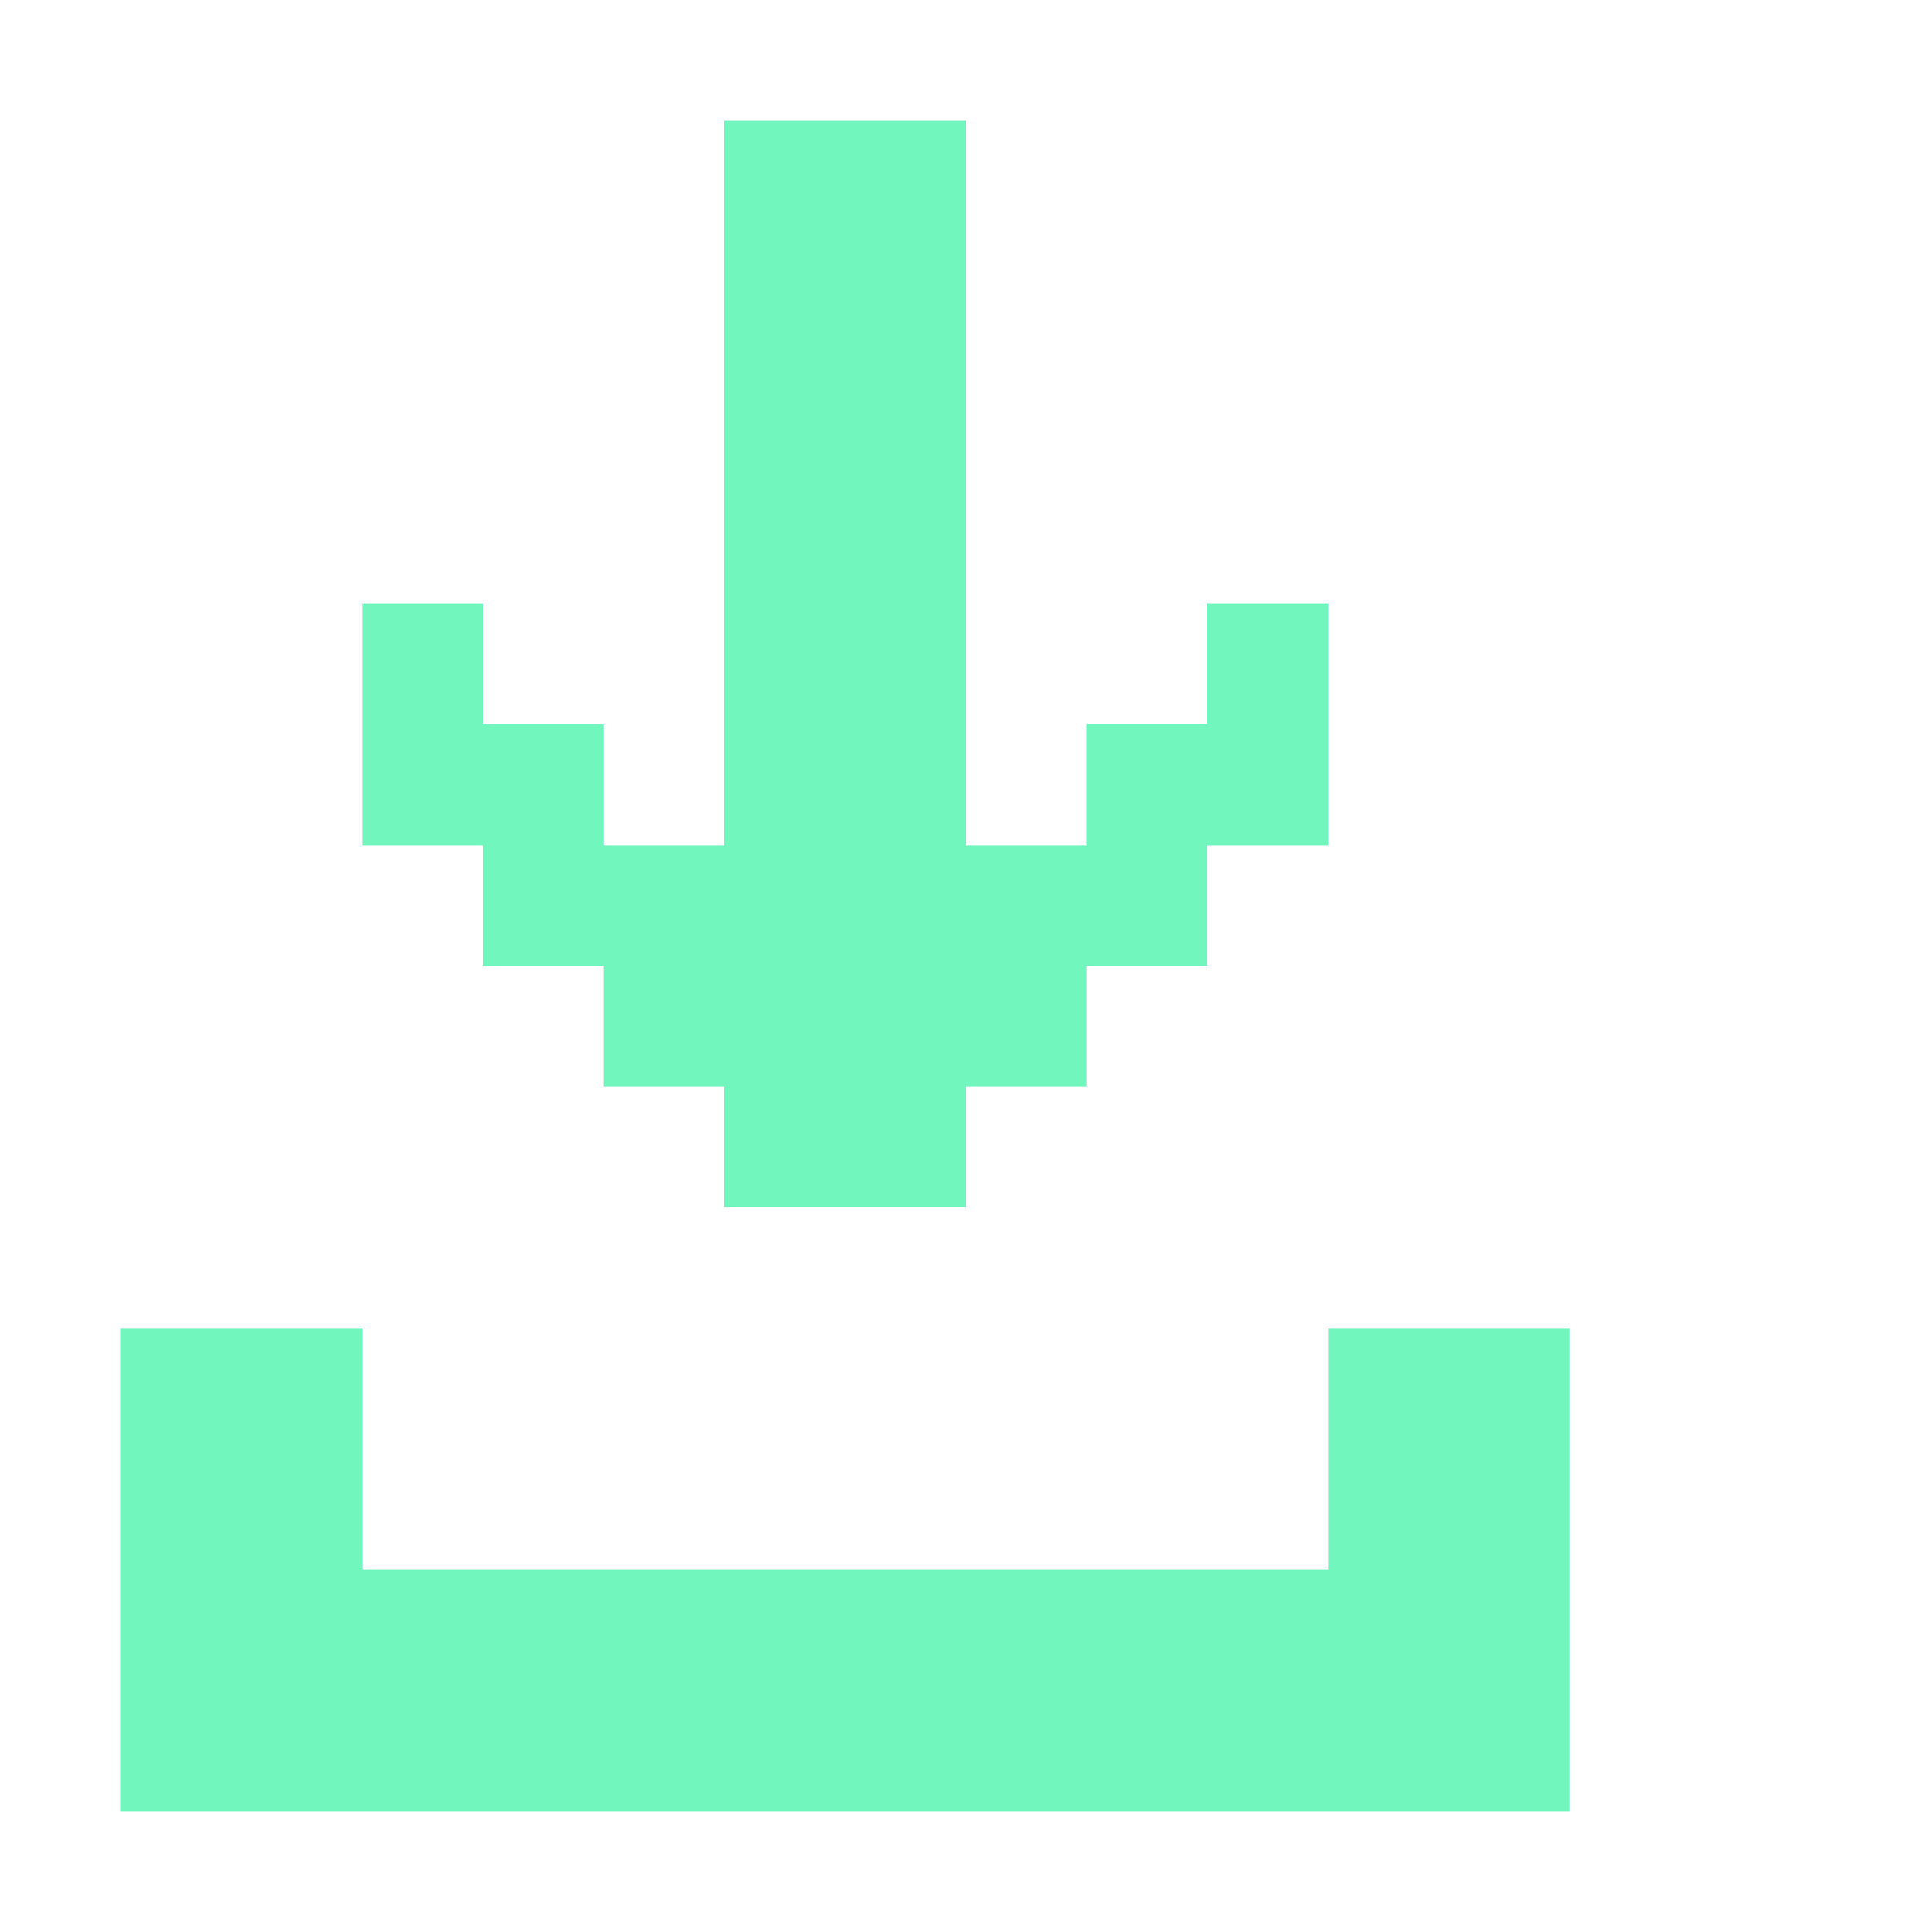
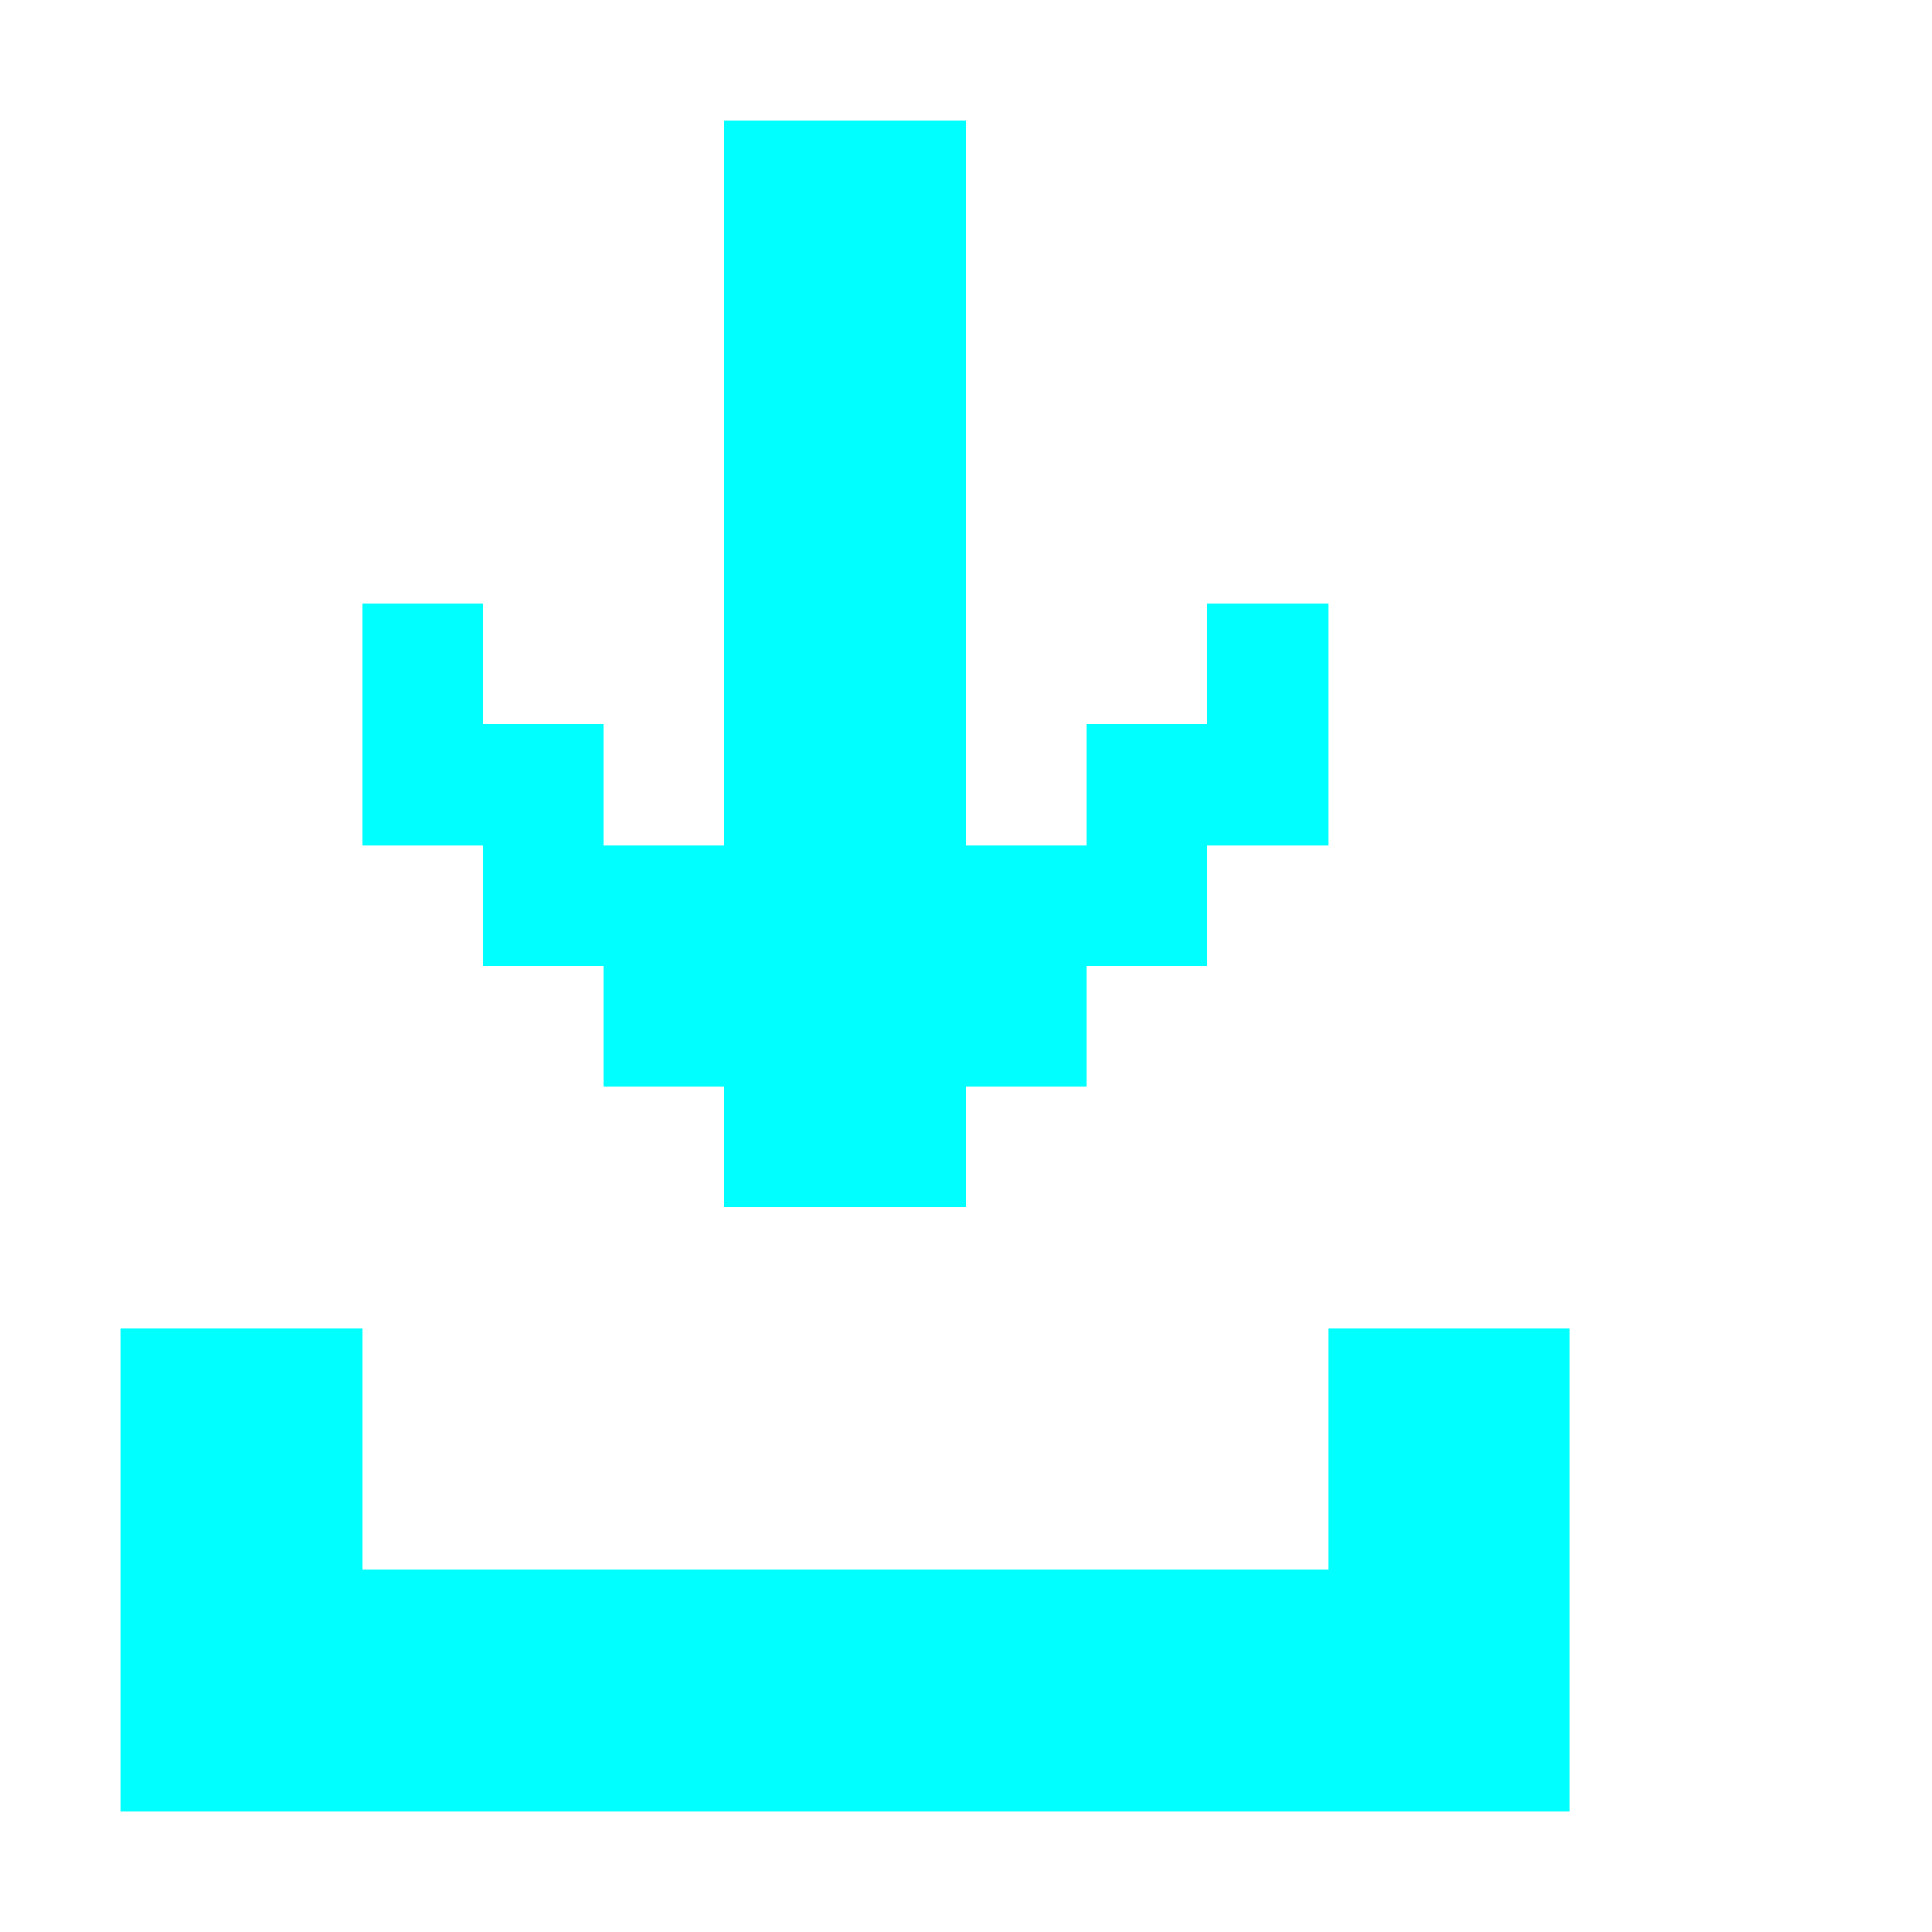
<svg xmlns="http://www.w3.org/2000/svg" viewBox="0 0 16 16" width="128" height="128" shape-rendering="crispEdges" role="img" aria-label="download">
-   <rect x="6" y="1" width="2" height="1" fill="#71f6bd" />
-   <rect x="6" y="2" width="2" height="1" fill="#71f6bd" />
-   <rect x="6" y="3" width="2" height="1" fill="#71f6bd" />
-   <rect x="6" y="4" width="2" height="1" fill="#71f6bd" />
-   <rect x="3" y="5" width="1" height="1" fill="#71f6bd" />
-   <rect x="6" y="5" width="2" height="1" fill="#71f6bd" />
-   <rect x="10" y="5" width="1" height="1" fill="#71f6bd" />
-   <rect x="3" y="6" width="2" height="1" fill="#71f6bd" />
-   <rect x="6" y="6" width="2" height="1" fill="#71f6bd" />
-   <rect x="9" y="6" width="2" height="1" fill="#71f6bd" />
-   <rect x="4" y="7" width="6" height="1" fill="#71f6bd" />
-   <rect x="5" y="8" width="4" height="1" fill="#71f6bd" />
-   <rect x="6" y="9" width="2" height="1" fill="#71f6bd" />
-   <rect x="1" y="11" width="2" height="1" fill="#71f6bd" />
-   <rect x="11" y="11" width="2" height="1" fill="#71f6bd" />
-   <rect x="1" y="12" width="2" height="1" fill="#71f6bd" />
-   <rect x="11" y="12" width="2" height="1" fill="#71f6bd" />
-   <rect x="1" y="13" width="12" height="1" fill="#71f6bd" />
-   <rect x="1" y="14" width="12" height="1" fill="#71f6bd" />
+   <rect x="6" y="1" width="2" height="1" fill="#00ffff" />
+   <rect x="6" y="2" width="2" height="1" fill="#00ffff" />
+   <rect x="6" y="3" width="2" height="1" fill="#00ffff" />
+   <rect x="6" y="4" width="2" height="1" fill="#00ffff" />
+   <rect x="3" y="5" width="1" height="1" fill="#00ffff" />
+   <rect x="6" y="5" width="2" height="1" fill="#00ffff" />
+   <rect x="10" y="5" width="1" height="1" fill="#00ffff" />
+   <rect x="3" y="6" width="2" height="1" fill="#00ffff" />
+   <rect x="6" y="6" width="2" height="1" fill="#00ffff" />
+   <rect x="9" y="6" width="2" height="1" fill="#00ffff" />
+   <rect x="4" y="7" width="6" height="1" fill="#00ffff" />
+   <rect x="5" y="8" width="4" height="1" fill="#00ffff" />
+   <rect x="6" y="9" width="2" height="1" fill="#00ffff" />
+   <rect x="1" y="11" width="2" height="1" fill="#00ffff" />
+   <rect x="11" y="11" width="2" height="1" fill="#00ffff" />
+   <rect x="1" y="12" width="2" height="1" fill="#00ffff" />
+   <rect x="11" y="12" width="2" height="1" fill="#00ffff" />
+   <rect x="1" y="13" width="12" height="1" fill="#00ffff" />
+   <rect x="1" y="14" width="12" height="1" fill="#00ffff" />
</svg>
